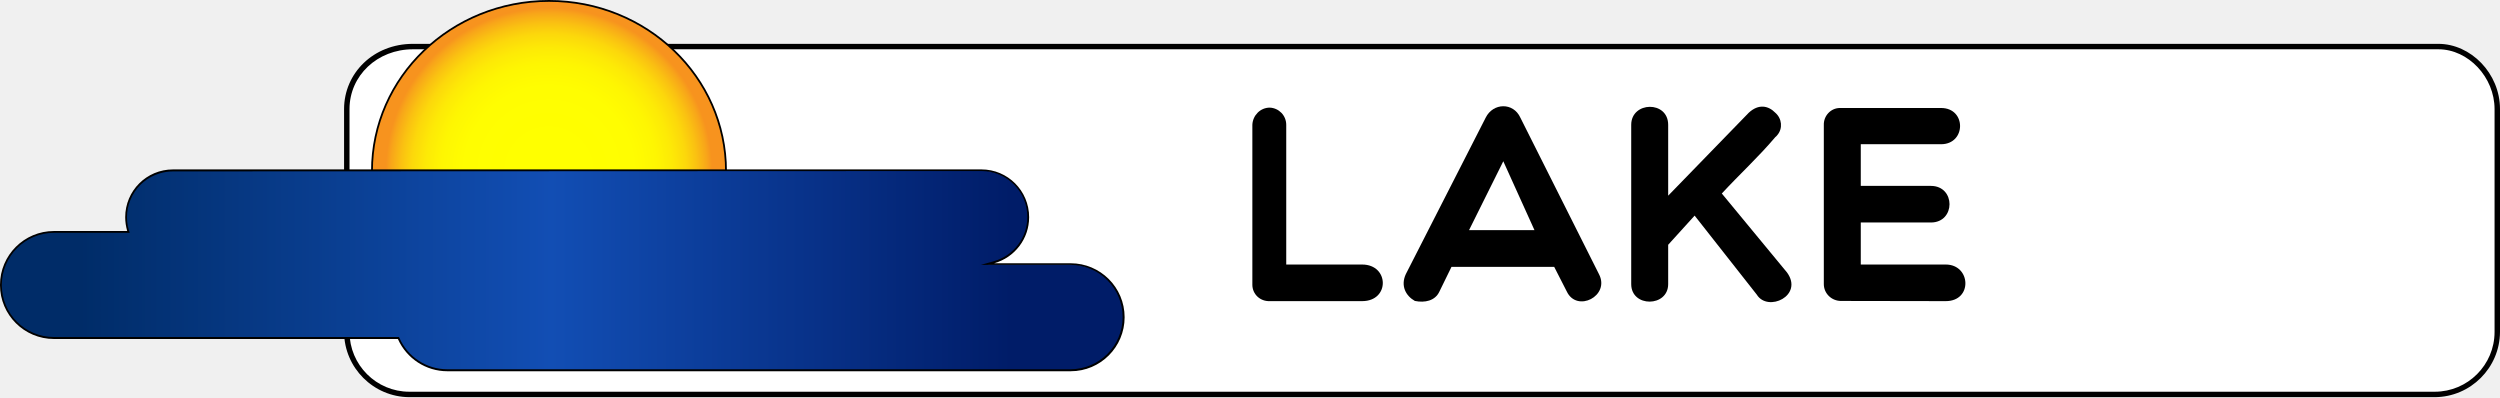
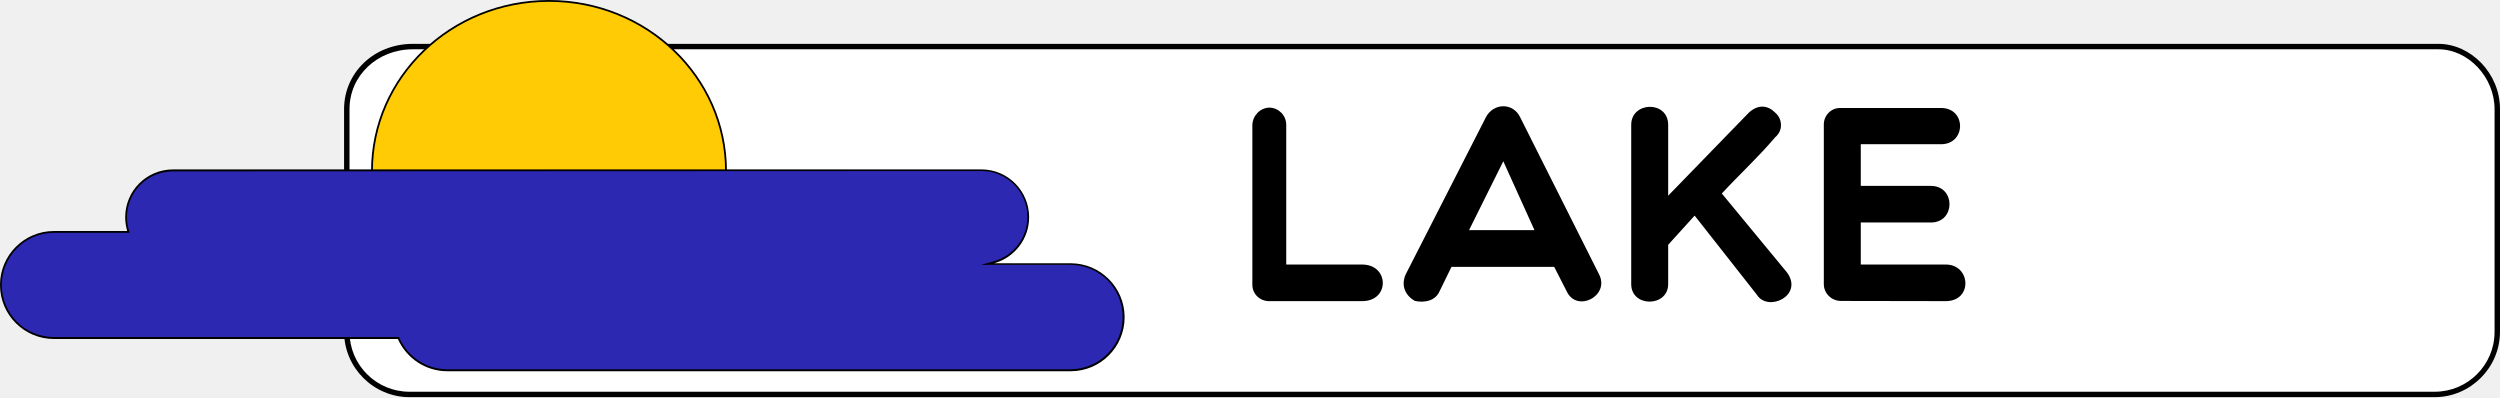
<svg xmlns="http://www.w3.org/2000/svg" version="1.1" id="Layer_1" x="0px" y="0px" viewBox="0 0 1379.8 219.2" style="enable-background:new 0 0 1379.8 219.2;" xml:space="preserve">
-   <style type="text/css">
- 	.st0{fill:#FFFFFF;}
- 	.st1{fill:#999889;}
- 	.st2{fill:url(#SVGID_1_);stroke:#000000;stroke-miterlimit:10;}
- 	.st3{fill:url(#SVGID_2_);}
- </style>
-   <path class="st0" d="M225.9,217.7c-19,0-34.5-15.5-34.5-34.5v-123c0-19.4,16-34.5,36.5-34.5h1117.9c17.3,0,32.5,16.1,32.5,34.5v123  c0,19.1-15.5,34.5-34.5,34.5H225.9z" />
+   <path style="fill:#FFFFFF;" d="M225.9,217.7c-19,0-34.5-15.5-34.5-34.5v-123c0-19.4,16-34.5,36.5-34.5h1117.9  c17.3,0,32.5,16.1,32.5,34.5v123c0,19.1-15.5,34.5-34.5,34.5H225.9z" />
  <path d="M1345.8,27.2c16.5,0,31,15.4,31,33v123c0,18.2-14.8,33-33,33H225.9c-18.2,0-33-14.8-33-33v-123c0-18.5,15.4-33,35-33  L1345.8,27.2 M1345.8,24.2H227.9c-21.8,0-38,16.2-38,36v123c0.1,19.8,16.2,35.9,36,36h1117.9c19.8-0.1,35.9-16.2,36-36v-123  C1379.8,40.4,1363.6,24.2,1345.8,24.2z" />
-   <rect x="243.8" y="106.7" class="st1" width="58.9" height="58.9" />
-   <radialGradient id="SVGID_1_" cx="303" cy="952.4" r="95.819" gradientTransform="matrix(1 0 0 1 0 -858)" gradientUnits="userSpaceOnUse">
-     <stop offset="0.18" style="stop-color:#FFFF00" />
-     <stop offset="0.49" style="stop-color:#FFFD01" />
-     <stop offset="0.62" style="stop-color:#FEF602" />
-     <stop offset="0.71" style="stop-color:#FDEA06" />
-     <stop offset="0.79" style="stop-color:#FCD80B" />
-     <stop offset="0.85" style="stop-color:#FAC211" />
-     <stop offset="0.91" style="stop-color:#F8A619" />
-     <stop offset="0.94" style="stop-color:#F7931E" />
-   </radialGradient>
-   <ellipse class="st2" cx="303" cy="94.4" rx="97.7" ry="93.9" />
-   <linearGradient id="SVGID_2_" gradientUnits="userSpaceOnUse" x1="0.6" y1="1163.12" x2="620.2" y2="1163.12" gradientTransform="matrix(1 0 0 1 0 -1013.82)">
-     <stop offset="7.000000e-02" style="stop-color:#002C68" />
-     <stop offset="0.49" style="stop-color:#124EB4" />
-     <stop offset="0.9" style="stop-color:#001C68" />
-   </linearGradient>
-   <path class="st3" d="M246.9,204.4c-11.6,0-22.2-6.8-26.9-17.5l-0.1-0.3h-190c-16.2,0-29.3-13.1-29.3-29.3S13.7,128,29.9,128H71  l-0.2-0.6c-4.1-13.7,3.6-28.1,17.3-32.2c2.4-0.7,5-1.1,7.5-1.1h446.1c14.3,0,25.9,11.5,25.9,25.8c0,11.6-7.7,21.9-19,25l-3.5,1h45.8  c16.2,0,29.3,13.1,29.3,29.3s-13.1,29.3-29.3,29.3L246.9,204.4z" />
+   <rect x="243.8" y="106.7" style="fill:#999889;" width="58.9" height="58.9" />
+   <ellipse style="fill:#FFCB05;stroke:#000000;stroke-miterlimit:10;" cx="303" cy="94.4" rx="97.7" ry="93.9" />
+   <path style="fill:#2C28B2;" d="M246.9,204.4c-11.6,0-22.2-6.8-26.9-17.5l-0.1-0.3h-190c-16.2,0-29.3-13.1-29.3-29.3  S13.7,128,29.9,128H71l-0.2-0.6c-4.1-13.7,3.6-28.1,17.3-32.2c2.4-0.7,5-1.1,7.5-1.1h446.1c14.3,0,25.9,11.5,25.9,25.8  c0,11.6-7.7,21.9-19,25l-3.5,1h45.8c16.2,0,29.3,13.1,29.3,29.3s-13.1,29.3-29.3,29.3L246.9,204.4z" />
  <path d="M541.7,94.4c14,0,25.4,11.4,25.3,25.4c0,11.4-7.6,21.4-18.6,24.4l-7.1,2h49.5c15.9,0,28.8,12.9,28.8,28.8  s-12.9,28.8-28.8,28.8h-344c-11.4,0-21.7-6.8-26.3-17.2l-0.3-0.6H29.8C13.9,186.1,1,173.2,1,157.3s12.9-28.8,28.8-28.8h41.8  l-0.4-1.2c-4.1-13.4,3.5-27.6,16.9-31.6c2.4-0.7,4.9-1.1,7.4-1.1L541.7,94.4 M541.7,93.5H95.5c-14.6,0-26.4,11.8-26.4,26.4l0,0l0,0  c0,2.6,0.4,5.1,1.1,7.6H29.8C13.4,127.5,0,140.8,0,157.3s13.4,29.8,29.8,29.8h189.8c4.8,10.8,15.5,17.8,27.3,17.8h344  c16.5,0,29.8-13.4,29.8-29.8c0-16.5-13.4-29.8-29.8-29.8h-42.2c11.4-3.2,19.3-13.6,19.3-25.4l0,0C568,105.3,556.2,93.5,541.7,93.5  L541.7,93.5z" />
  <path d="M691.2,68.9c0.2-5.2,4.4-9.5,9.6-9.5c5,0.2,9.1,4.3,9.1,9.5V146h41.9c15,0,15.4,20.2,0,20.2h-51c-5.2,0.2-9.5-3.7-9.6-8.9  c0-0.2,0-0.4,0-0.6V68.9z" />
  <path d="M780.9,166.1c-5-2.8-8-8.3-5-14.8L820,64.9c4.1-8.2,15.2-8.5,19.1,0l43.4,86.4c6.3,12-12.2,21.5-17.8,9.5l-6.9-13.5h-56.7  l-6.7,13.7C792,166.1,786.3,167.2,780.9,166.1z M846.9,127l-17.2-38l-18.9,38H846.9z" />
  <path d="M935.3,119l-14.6,16.1v21.7c0,12.8-20.4,13-20.4,0V68.9c0-13,20.4-13.5,20.4,0V108l44.5-45.8c5.4-5,10.8-3.9,14.6,0  c3.7,3.2,4.3,8.7,1.1,12.4c-0.4,0.4-0.7,0.9-1.1,1.1c-9.1,10.8-19.6,20.4-29.5,31.1l36,43.6c9.3,12.8-10.6,22.1-16.7,12.2L935.3,119  z" />
  <path d="M1016.1,166.1c-5.2,0-9.5-4.1-9.5-9.3c0-0.2,0-0.2,0-0.4V69.1c-0.2-5.2,3.9-9.5,8.9-9.5c0.2,0,0.4,0,0.6,0h55.2  c14.1,0,13.9,20,0,20H1027v23h38.7c13.7,0,13.7,20.2,0,20.2H1027V146h46.9c13.9,0,15,20.2,0,20.2L1016.1,166.1z" />
</svg>
